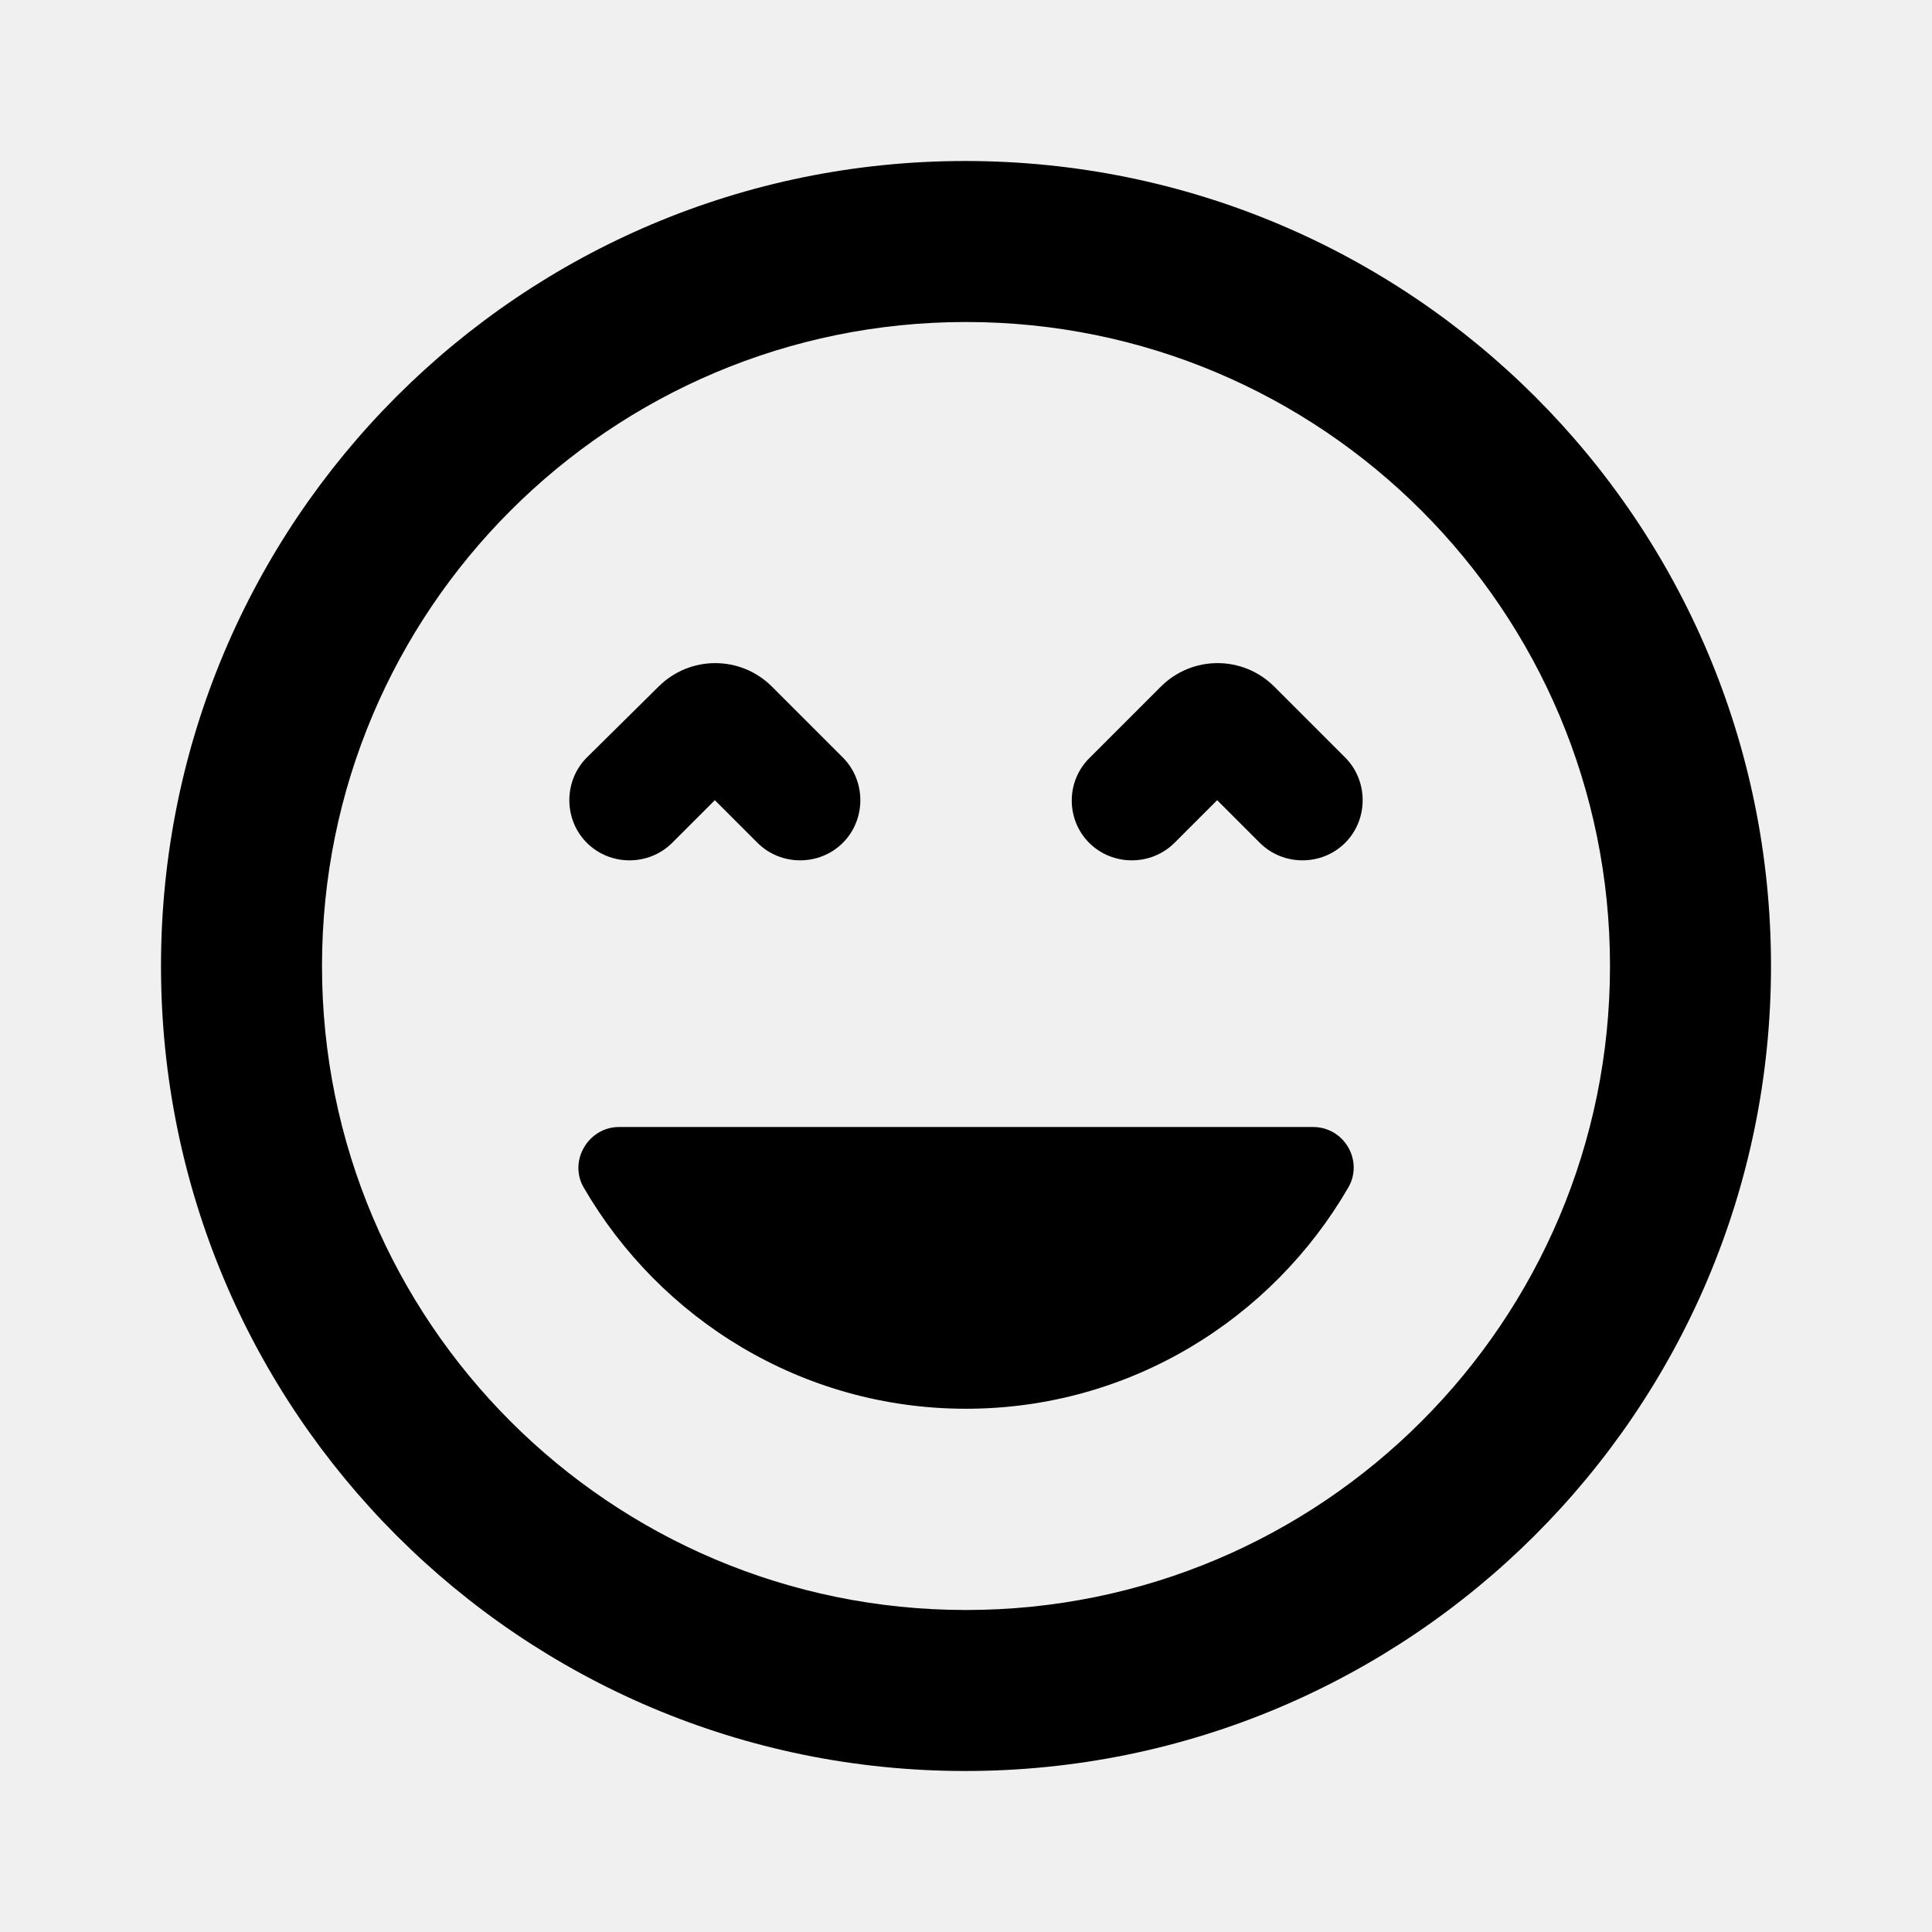
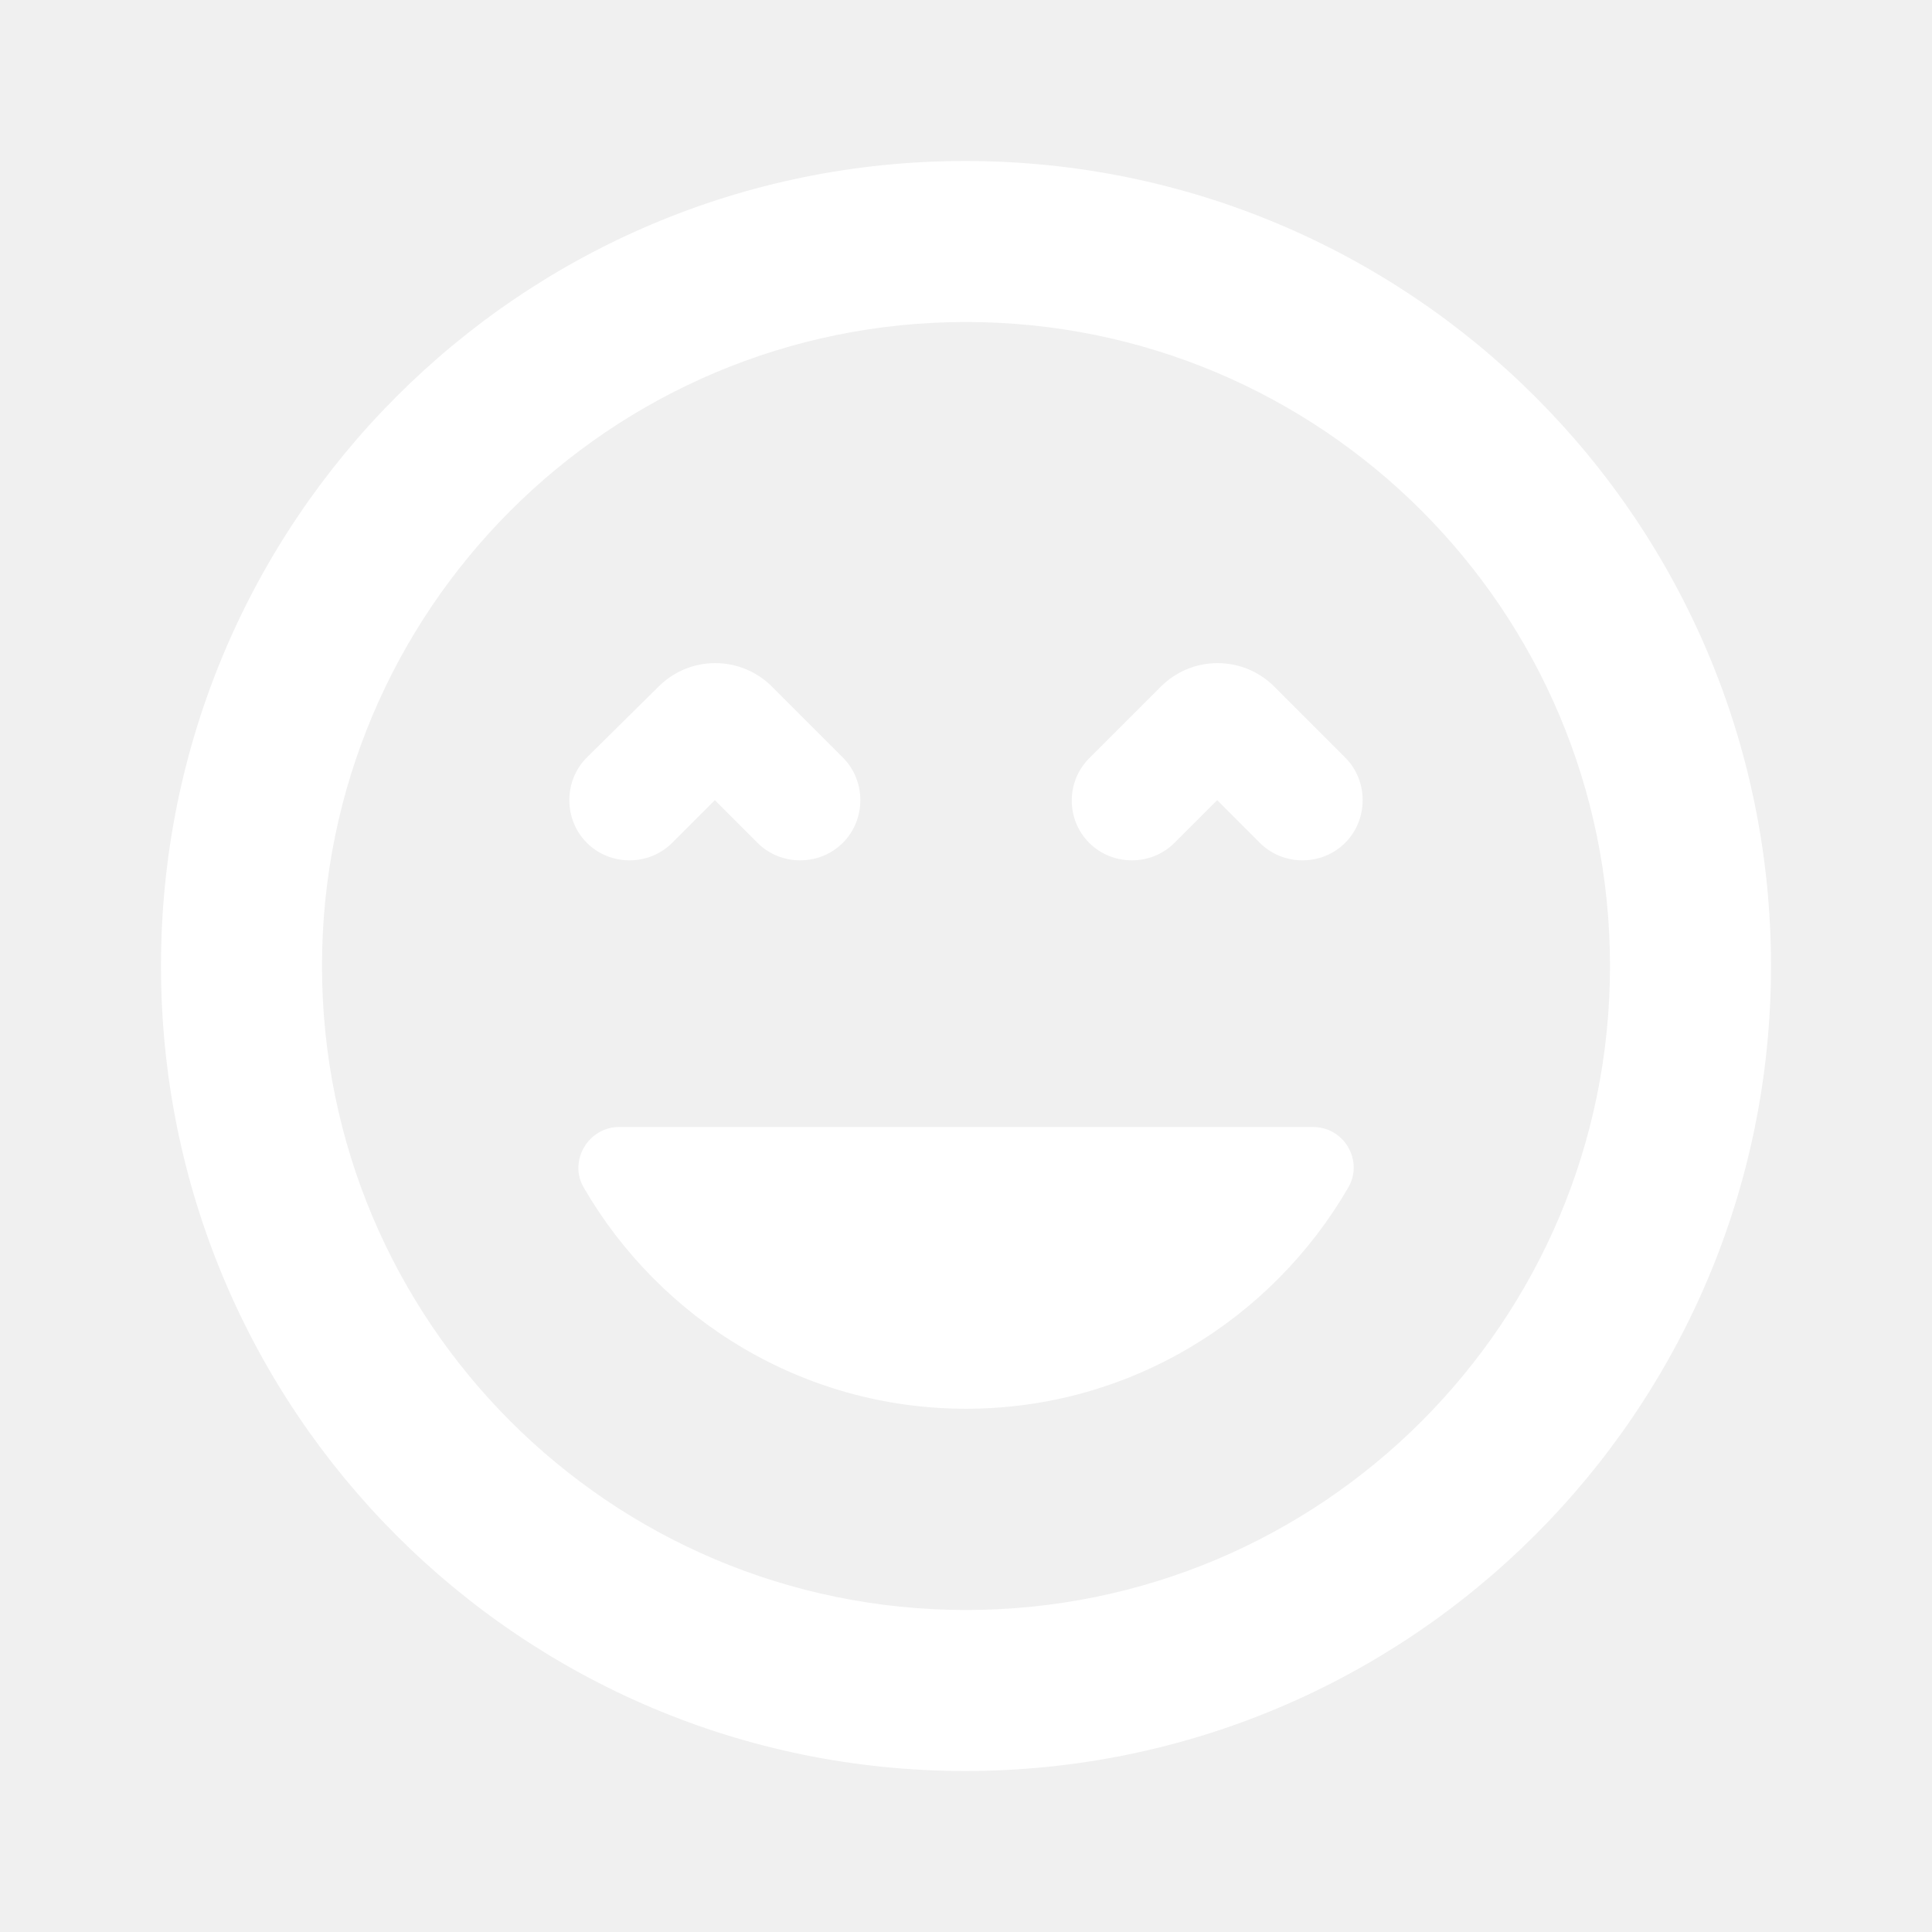
- <svg xmlns="http://www.w3.org/2000/svg" height="24px" viewBox="0 0 24 24" width="24px" fill="#000000">
+ <svg xmlns="http://www.w3.org/2000/svg" height="24px" viewBox="0 0 24 24" width="24px" fill="#fff">
  <path d="M0 0h24v24H0V0z" fill="none" />
  <path d="M8.88 9.94l.53.53c.29.29.77.29 1.06 0 .29-.29.29-.77 0-1.06l-.88-.88c-.39-.39-1.02-.39-1.41 0l-.89.88c-.29.29-.29.77 0 1.06.29.29.77.29 1.06 0l.53-.53zM12 17.5c2.03 0 3.8-1.11 4.75-2.75.19-.33-.05-.75-.44-.75H7.69c-.38 0-.63.42-.44.75.95 1.64 2.72 2.75 4.75 2.75zm1.53-7.03c.29.29.77.29 1.06 0l.53-.53.53.53c.29.29.77.29 1.06 0 .29-.29.29-.77 0-1.06l-.88-.88c-.39-.39-1.02-.39-1.41 0l-.88.88c-.3.29-.3.77-.01 1.06zM11.99 2C6.47 2 2 6.47 2 12s4.47 10 9.99 10S22 17.53 22 12 17.52 2 11.99 2zM12 20c-4.42 0-8-3.58-8-8s3.58-8 8-8 8 3.58 8 8-3.58 8-8 8z" />
</svg>
